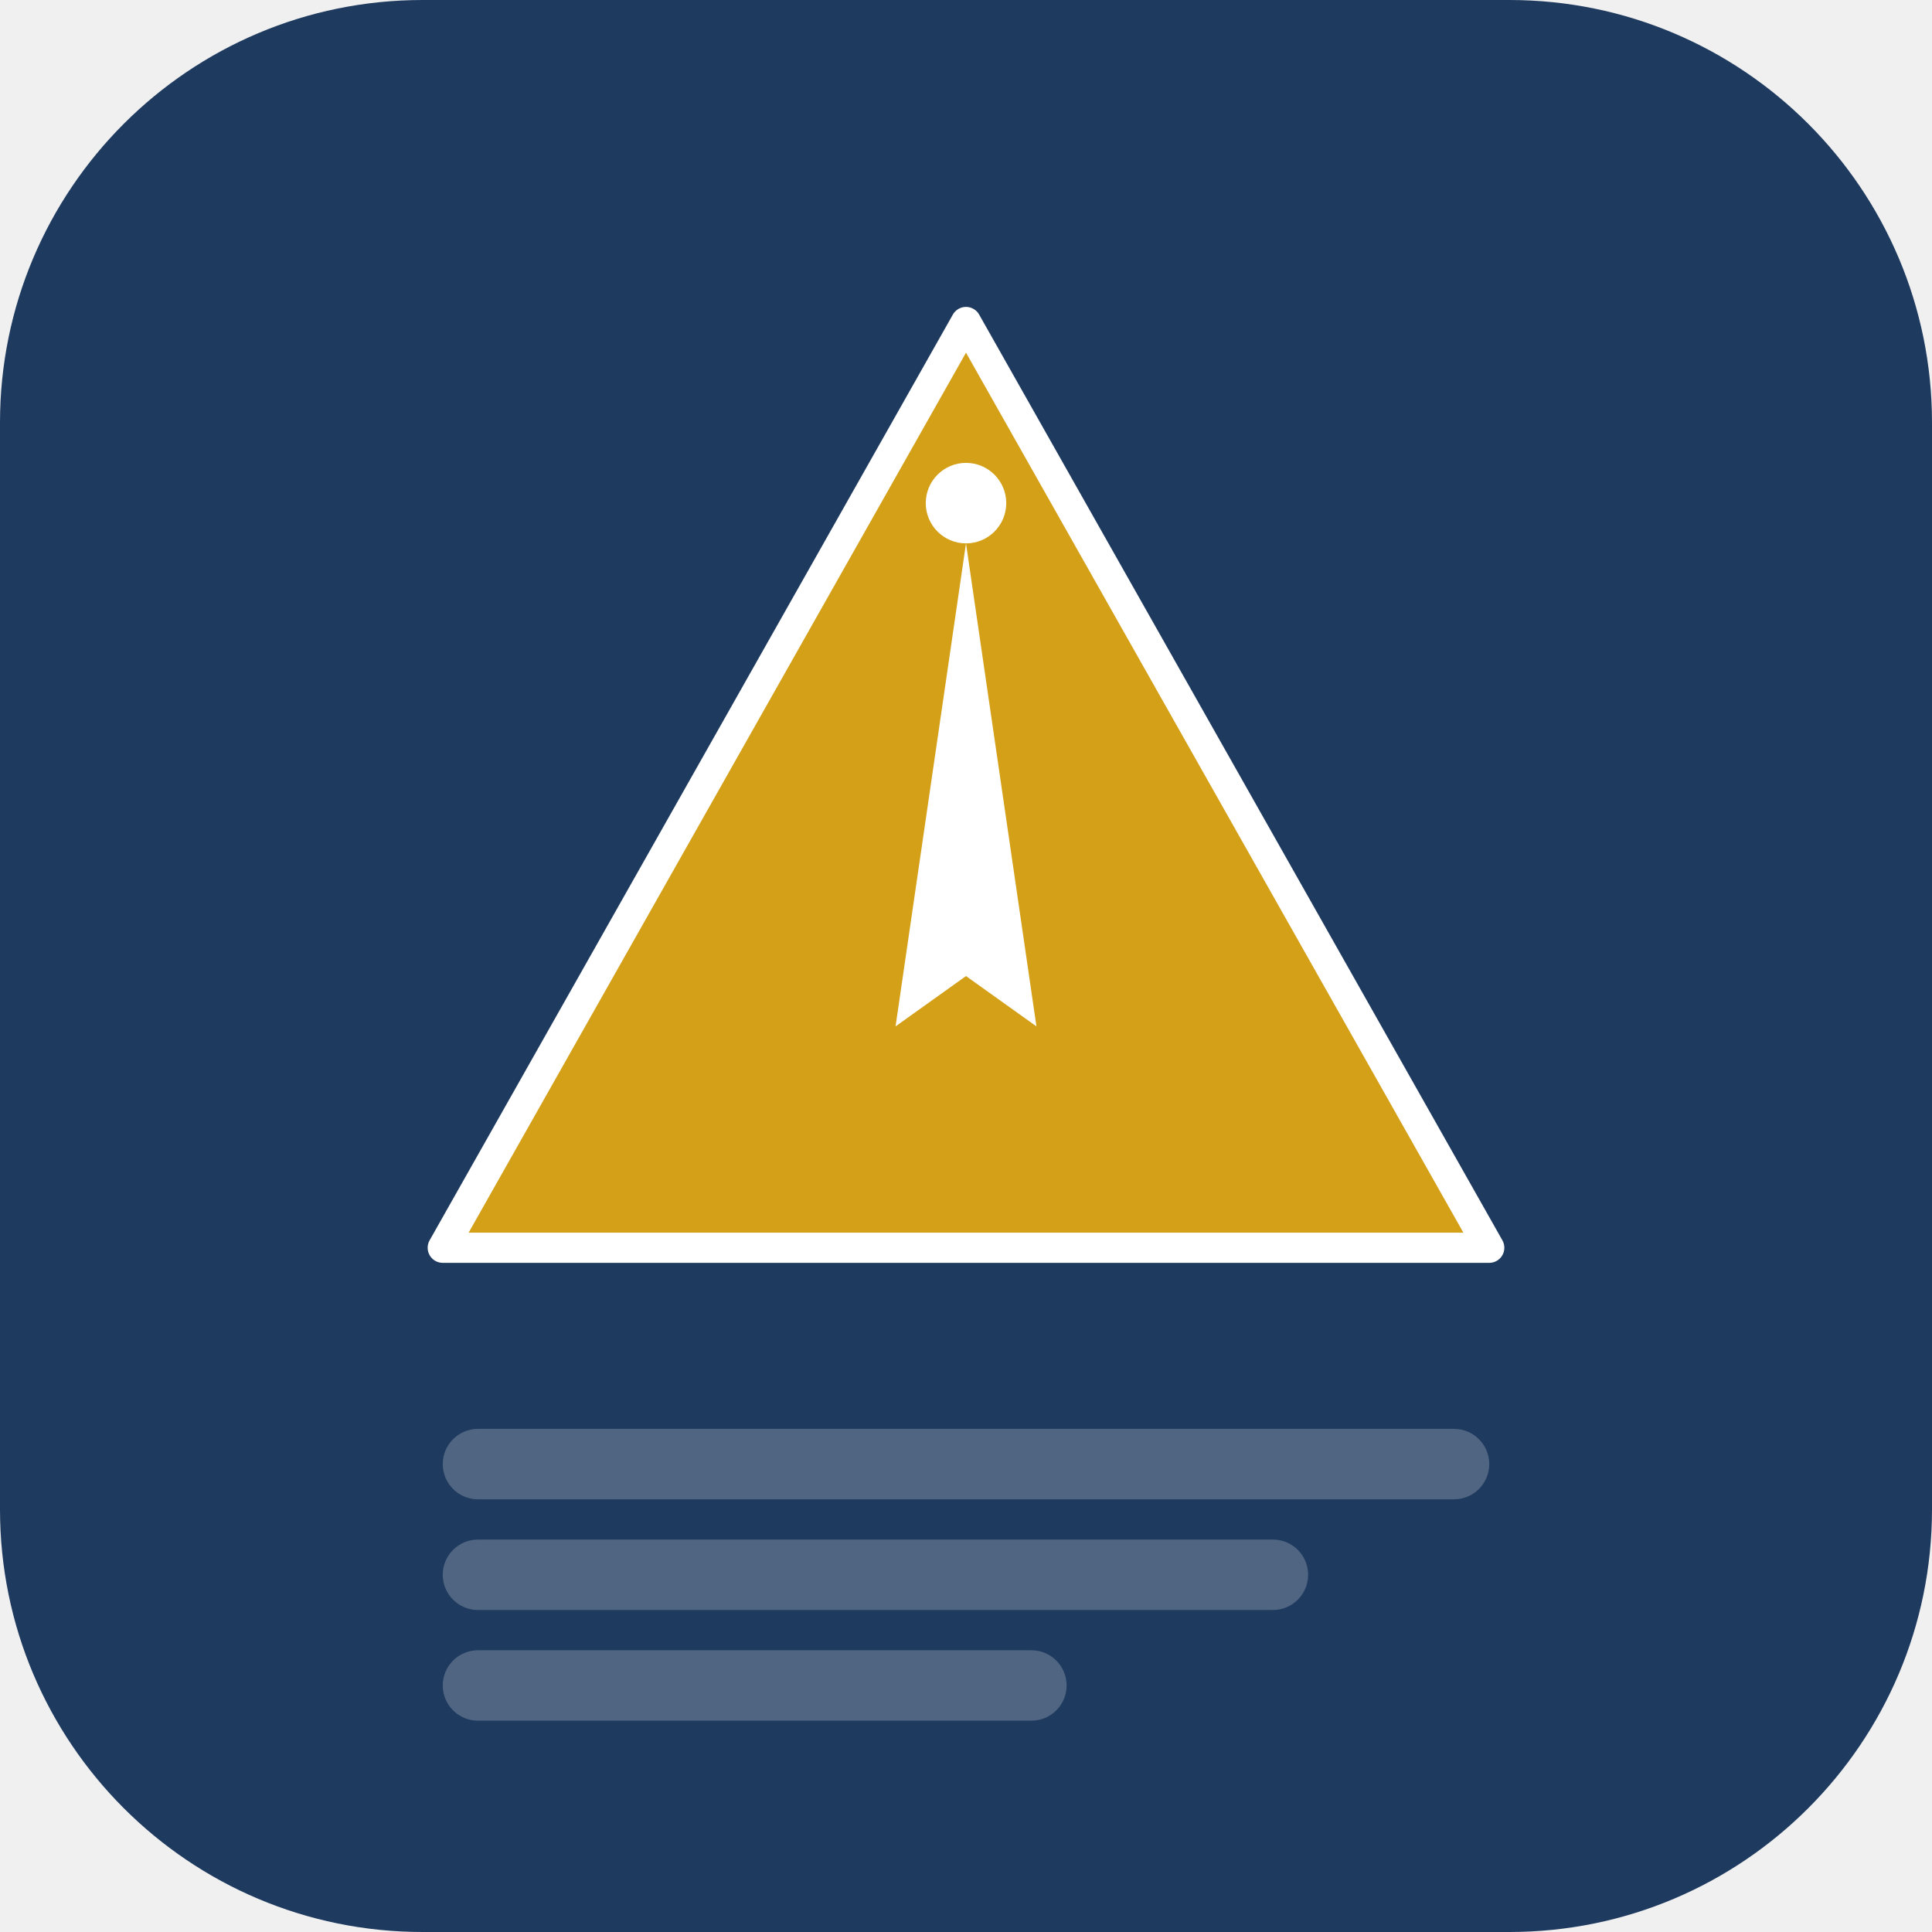
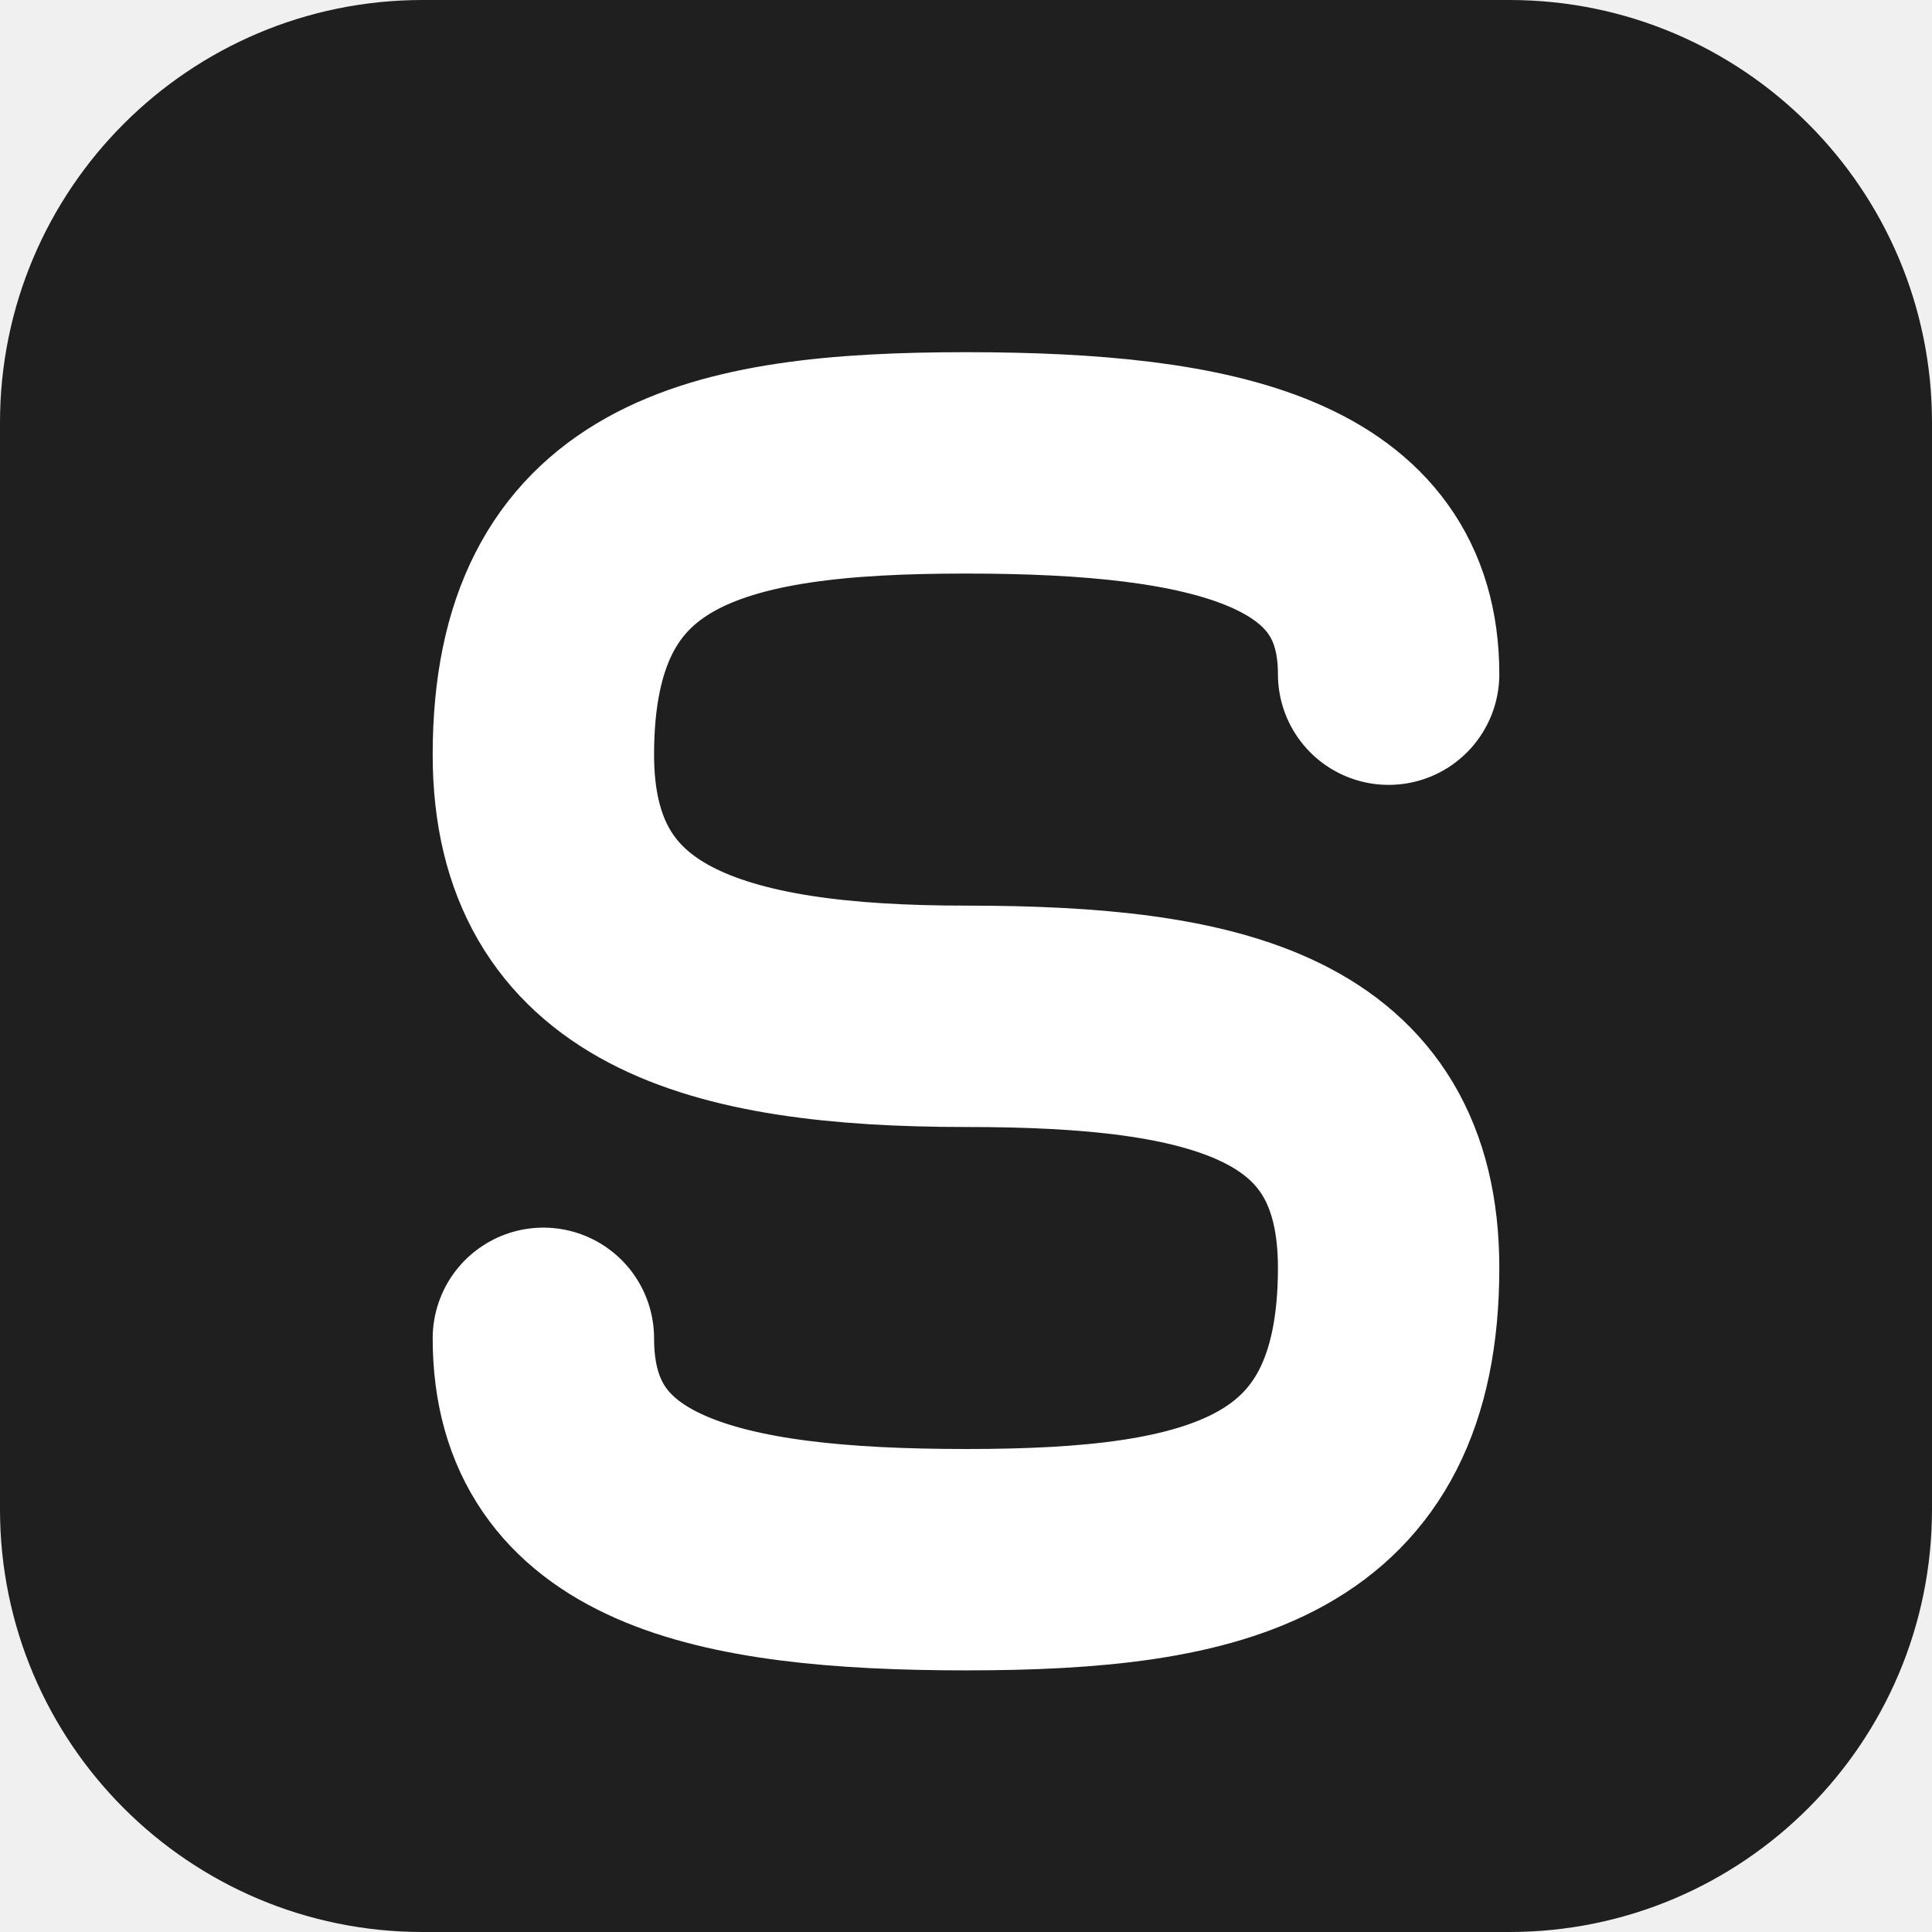
<svg xmlns="http://www.w3.org/2000/svg" viewBox="0 0 192 192" width="192" height="192">
-   <rect width="192" height="192" rx="42" fill="#1E3A5F" />
-   <g opacity="0.22">
-     <rect x="44" y="142" width="104" height="7" rx="3.5" fill="#FFFFFF" />
-     <rect x="44" y="153" width="86" height="7" rx="3.5" fill="#FFFFFF" />
-     <rect x="44" y="164" width="62" height="7" rx="3.5" fill="#FFFFFF" />
-   </g>
-   <path d="M96 32 L148 124 L44 124 Z" fill="#D4A017" stroke="#FFFFFF" stroke-width="3" stroke-linejoin="round" />
-   <path d="M96 54 L89 102 L96 97 L103 102 Z" fill="#FFFFFF" />
-   <circle cx="96" cy="50" r="4" fill="#FFFFFF" />
+   <rect width="192" height="192" rx="42" fill="#1F1F1F" />
+   <path d="M 138 67            C 138 50, 121 46, 96 46            C 71 46, 54 50, 54 75            C 54 96, 71 101, 96 101            C 121 101, 138 105, 138 126            C 138 151, 121 155, 96 155            C 71 155, 54 151, 54 133" fill="none" stroke="#FFFFFF" stroke-width="22" stroke-linecap="round" stroke-linejoin="round" />
</svg>
